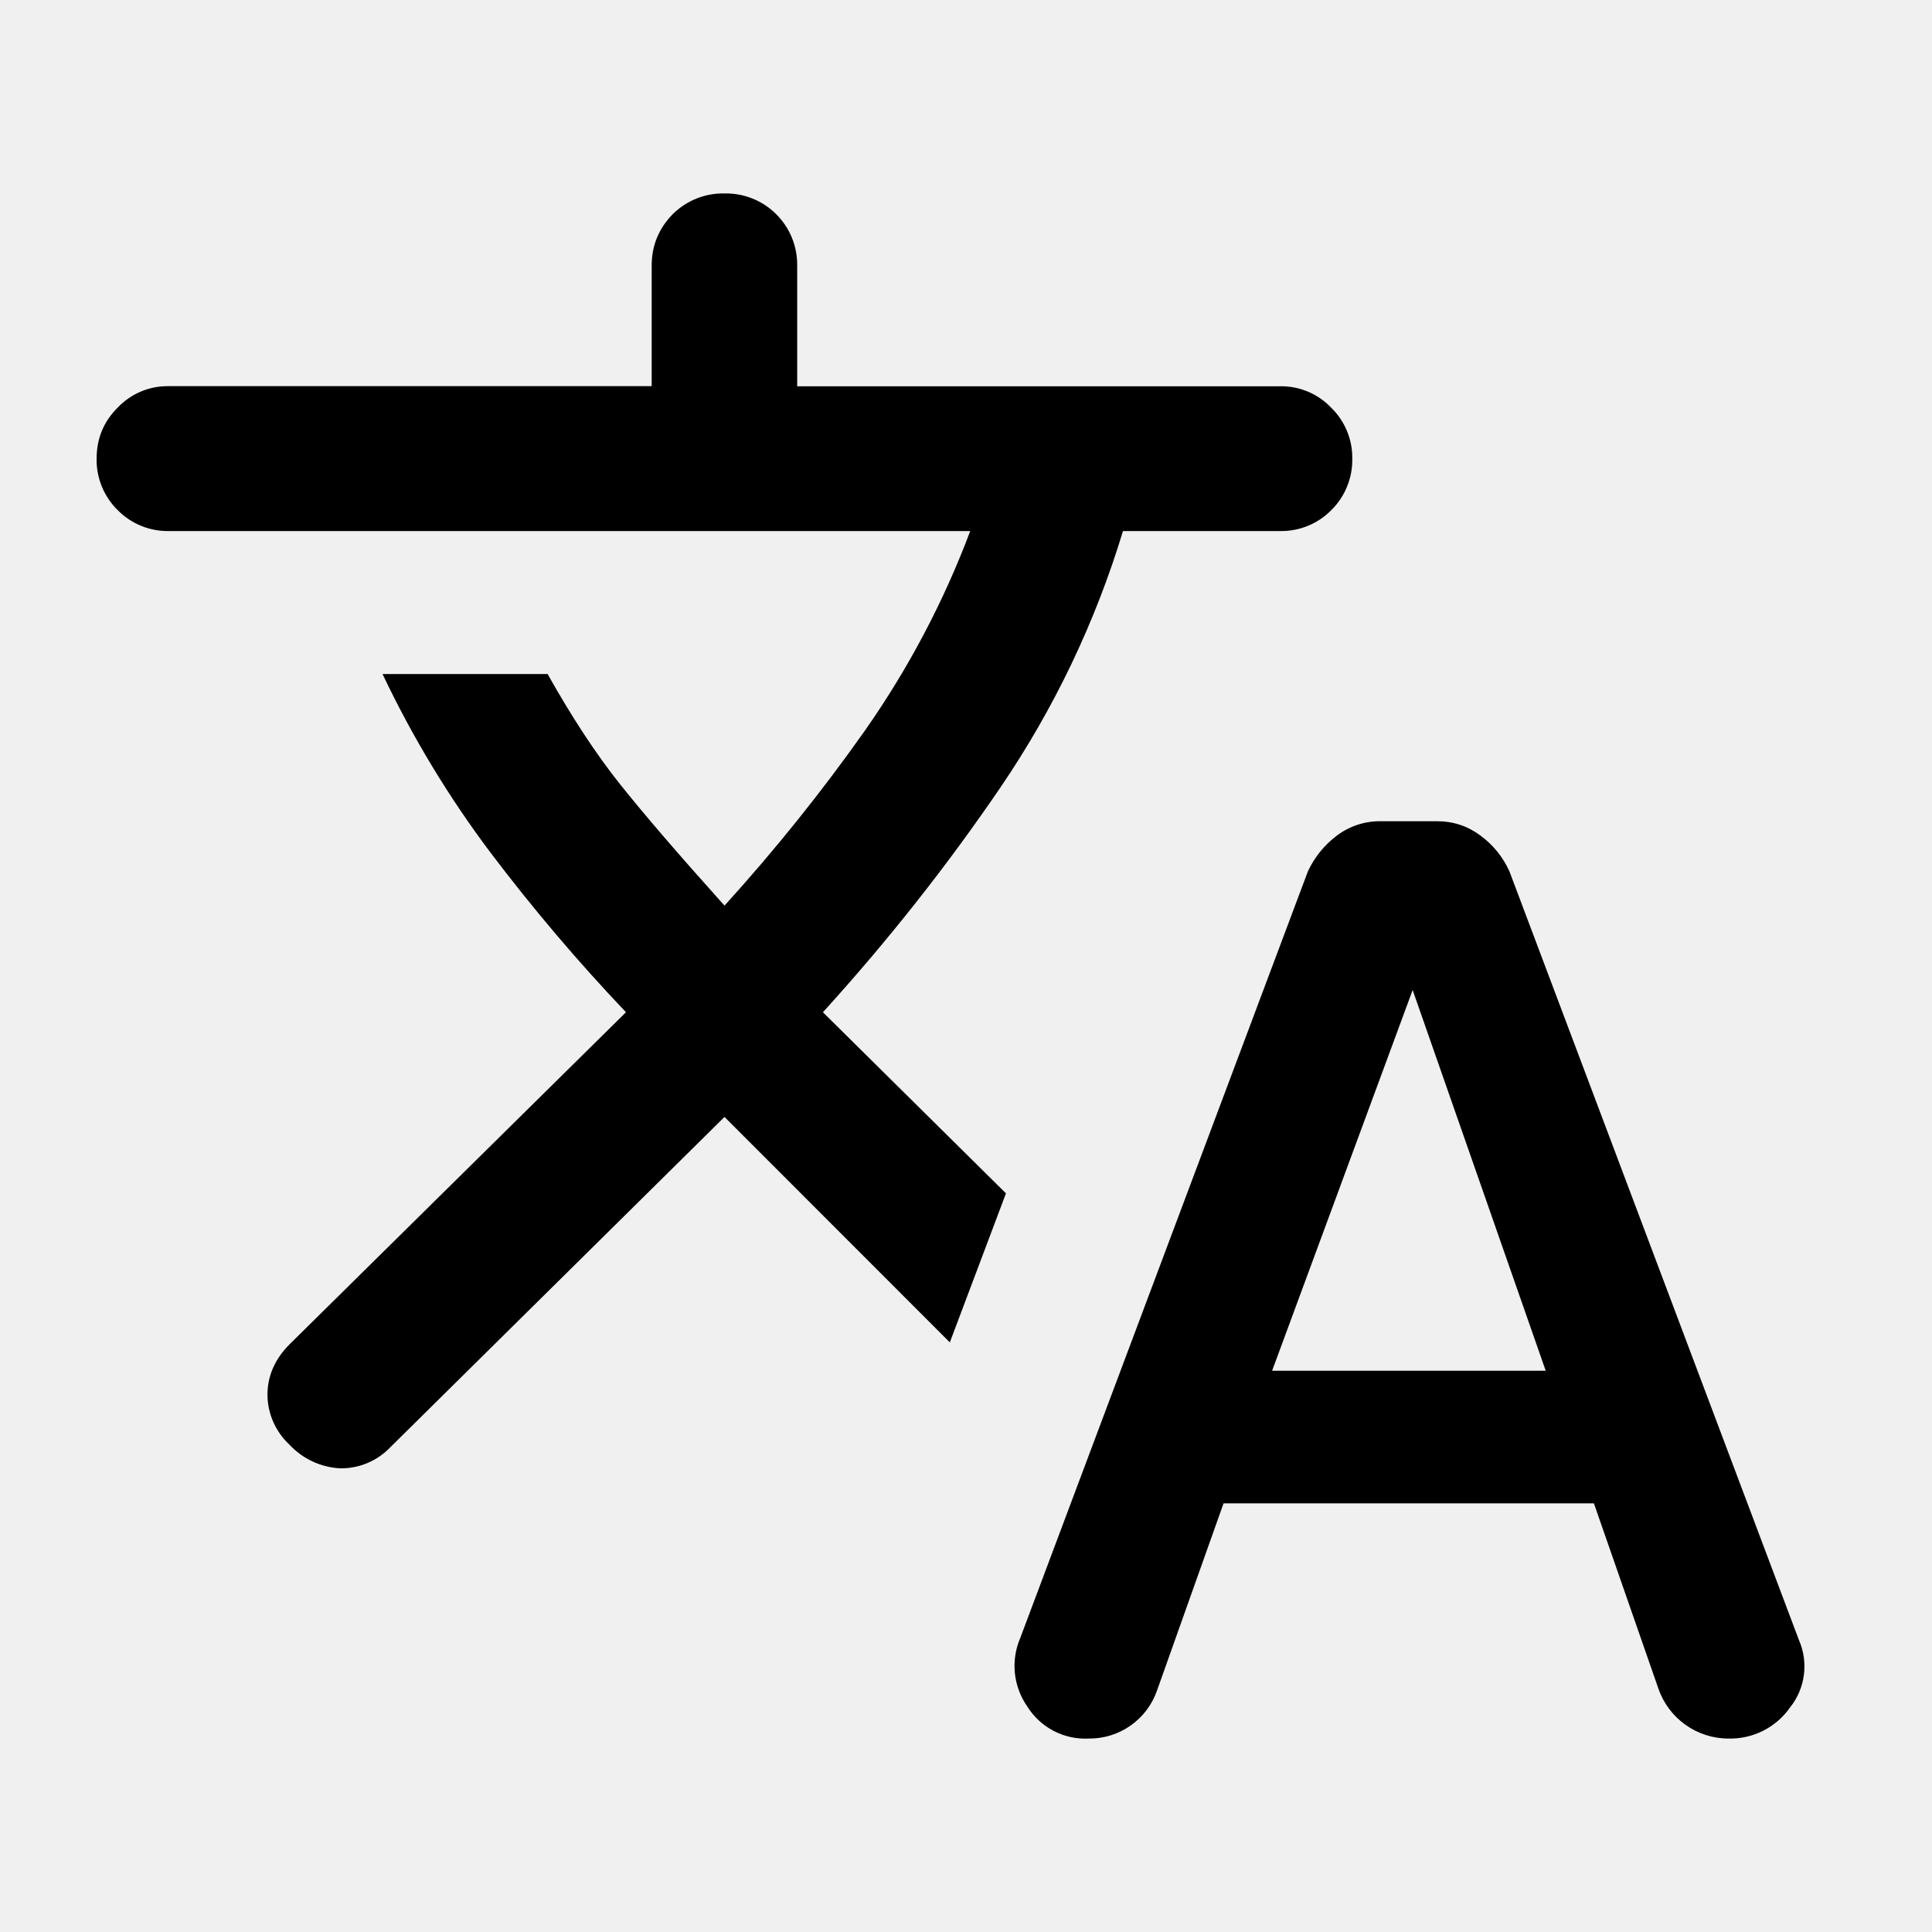
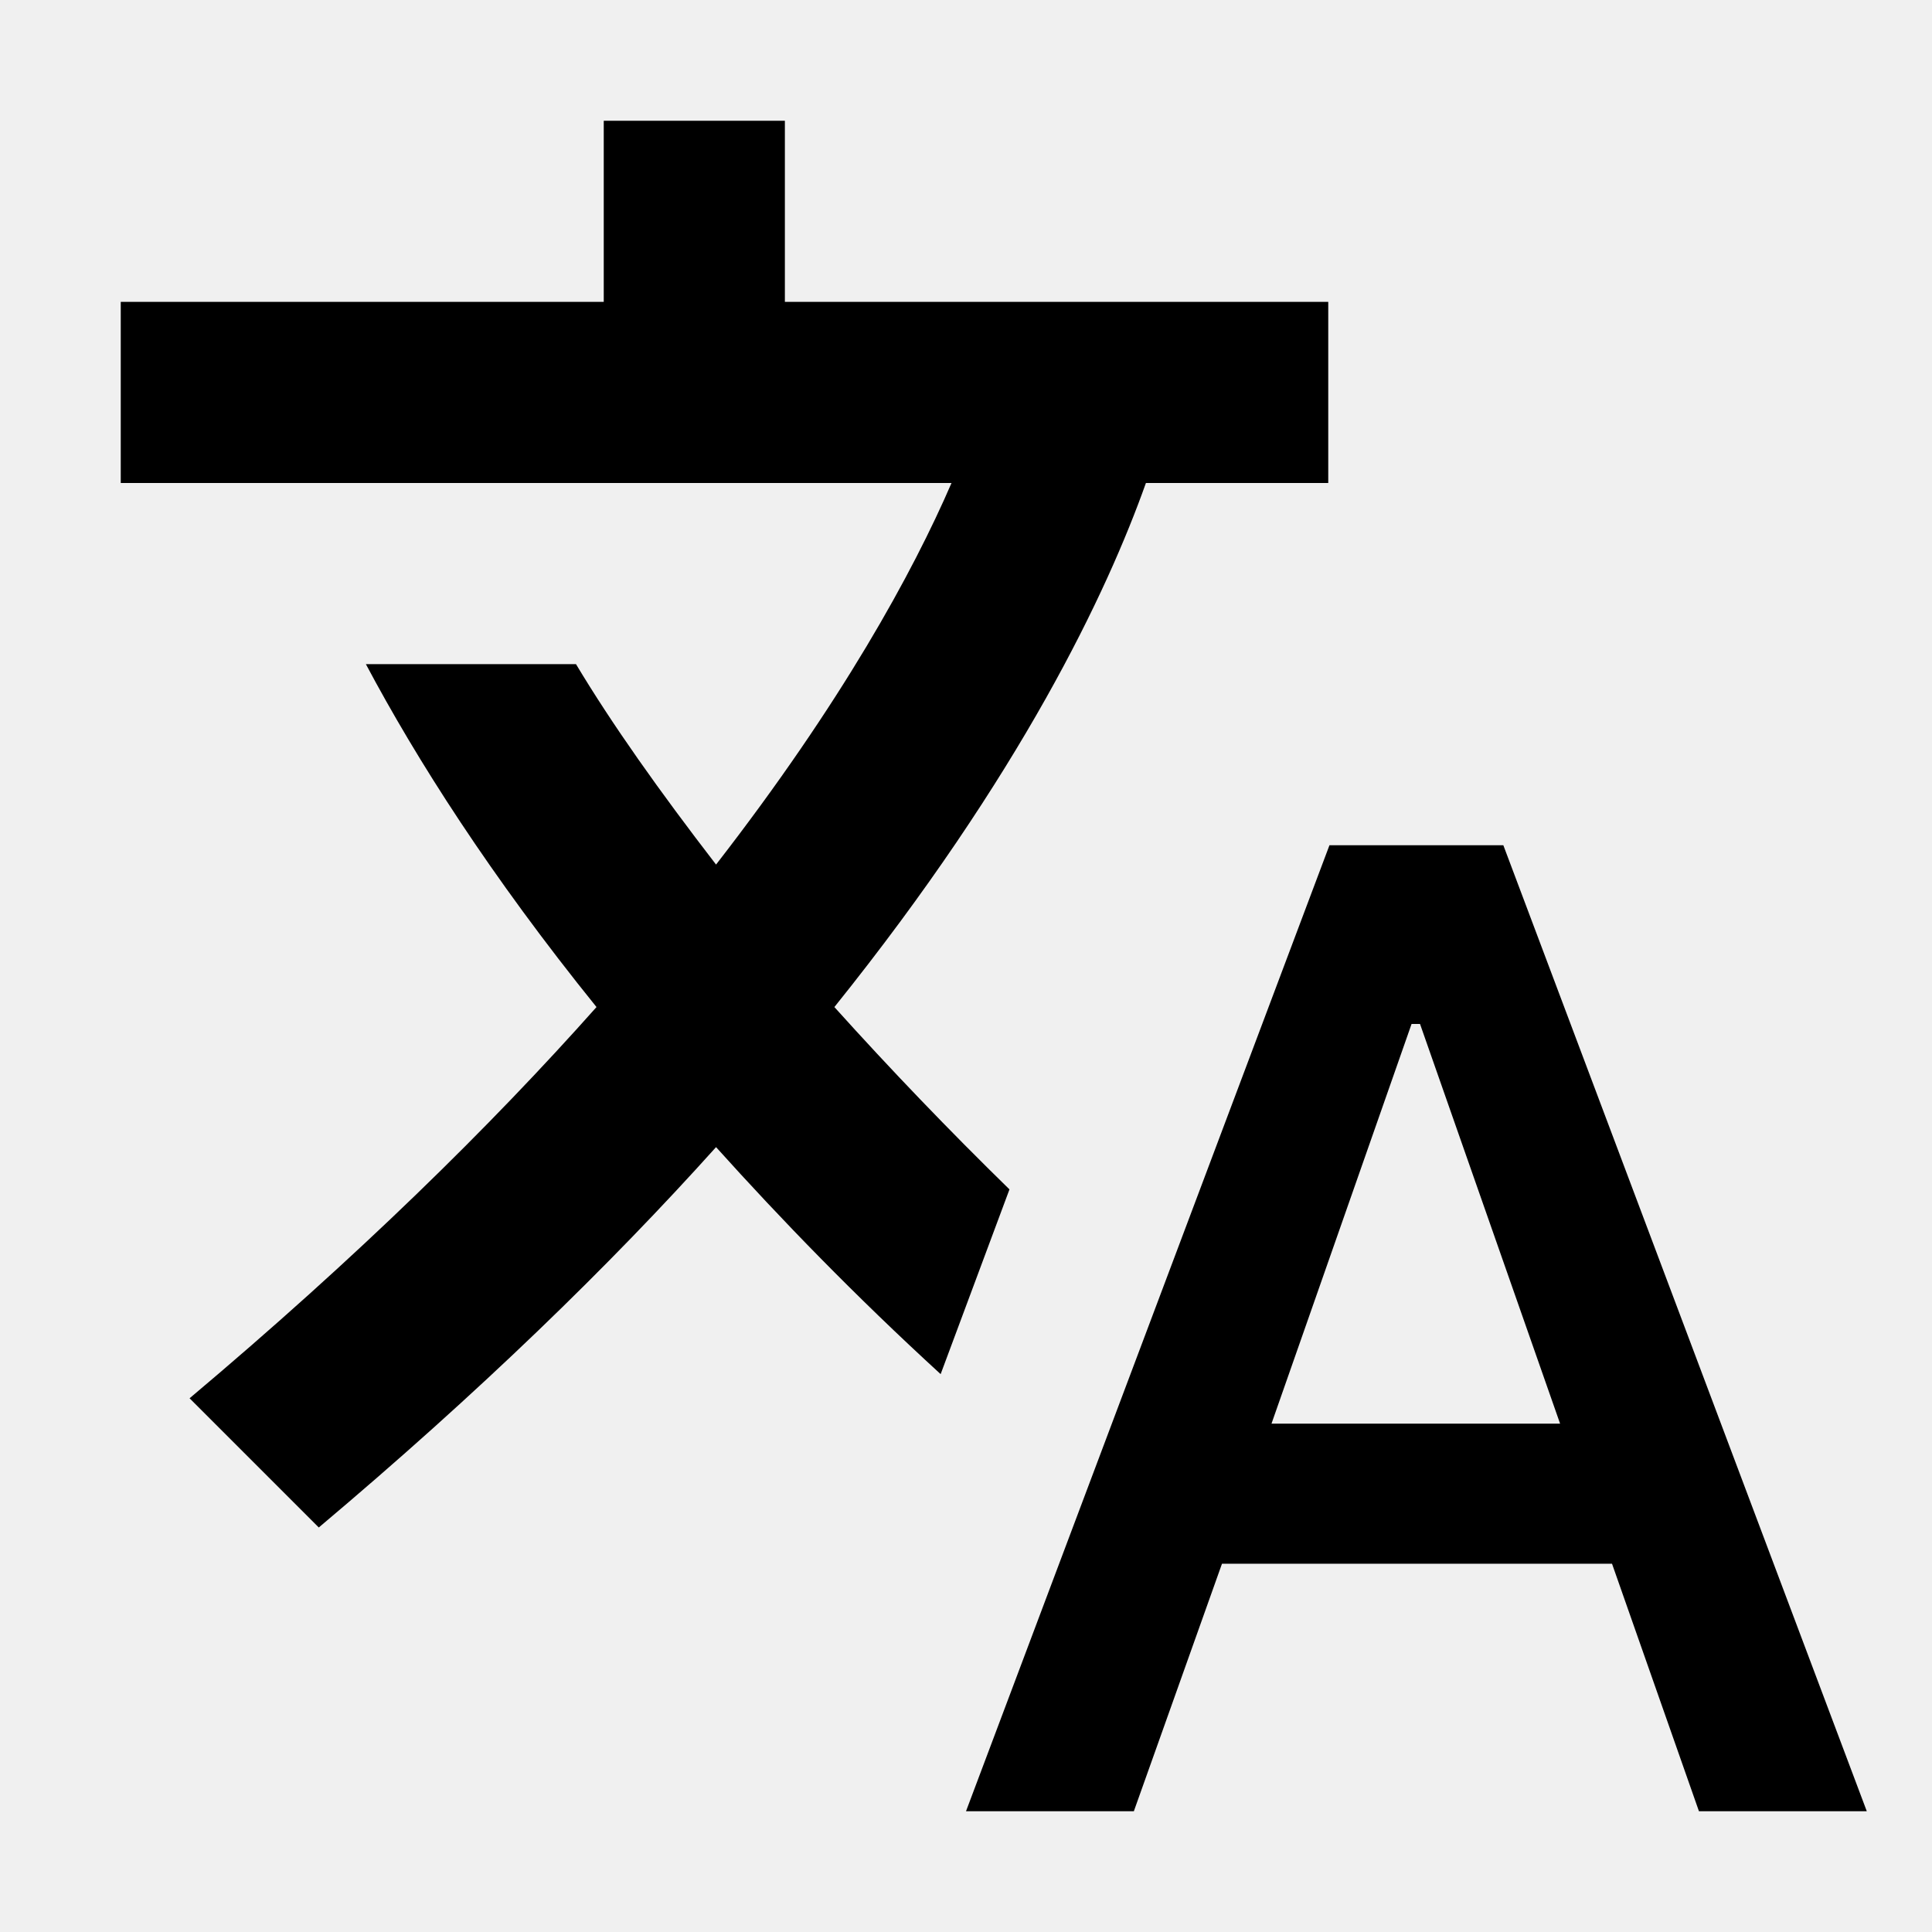
- <svg xmlns="http://www.w3.org/2000/svg" width="16" height="16">
-   <path d="M10.133 12.45 9.582 14a.592.592 0 0 1-.566.398.565.565 0 0 1-.508-.265.586.586 0 0 1-.059-.567l2.383-6.351a.783.783 0 0 1 .242-.297.591.591 0 0 1 .36-.117h.464c.137 0 .254.039.36.117a.748.748 0 0 1 .242.297l2.398 6.367a.545.545 0 0 1-.074.559.604.604 0 0 1-.508.257.614.614 0 0 1-.582-.414L13.2 12.45ZM6 9.25l-2.766 2.734a.562.562 0 0 1-.418.176.616.616 0 0 1-.418-.195.57.57 0 0 1-.183-.414c0-.156.062-.297.183-.418l2.786-2.75a15.43 15.43 0 0 1-1.118-1.317 8.575 8.575 0 0 1-.898-1.484h1.367c.2.356.399.66.598.91.199.25.488.586.867 1.008.422-.465.813-.953 1.168-1.457a7.427 7.427 0 0 0 .867-1.645H1.398a.58.58 0 0 1-.421-.171A.584.584 0 0 1 .8 3.8c0-.168.058-.309.176-.426a.57.57 0 0 1 .421-.176h4v-1c0-.164.059-.308.176-.426A.59.59 0 0 1 6 1.602a.59.59 0 0 1 .602.597v1h4a.57.57 0 0 1 .421.176.578.578 0 0 1 .176.426.584.584 0 0 1-.176.426.58.58 0 0 1-.421.171H9.3a7.78 7.78 0 0 1-1.016 2.125c-.445.653-.933 1.27-1.469 1.86l1.516 1.5-.465 1.234Zm4.535 2.102h2.266l-1.102-3.153Zm0 0" />
+ <svg xmlns="http://www.w3.org/2000/svg" width="16" height="16" fill="none" viewBox="0 0 16 16">
+   <g fill="#000" clip-path="url(#a)">
+     <path d="M12.44 7h-1.43L8 15h1.39l.73-2.05h3.23l.72 2.05h1.39l-3.01-8h-.01Zm-1.91 4.79 1.16-3.31h.07l1.16 3.31h-2.39ZM6.91 8.34C8.46 6.41 9.17 4.9 9.49 4H11V2.5H6.5V1H5v1.5H1V4h6.88c-.32.74-.91 1.82-1.95 3.16C5.46 6.55 5.07 6 4.77 5.5H3.03c.42.79 1.03 1.75 1.91 2.84-.88.99-1.98 2.07-3.37 3.24l1.07 1.07c1.33-1.12 2.41-2.17 3.29-3.15.54.6 1.15 1.23 1.86 1.88l.57-1.53a32.63 32.63 0 0 1-1.45-1.51Z" />
+   </g>
+   <defs>
+     <clipPath id="a">
+       <path fill="#fff" d="M0 0h16v16H0z" />
+     </clipPath>
+   </defs>
</svg>
